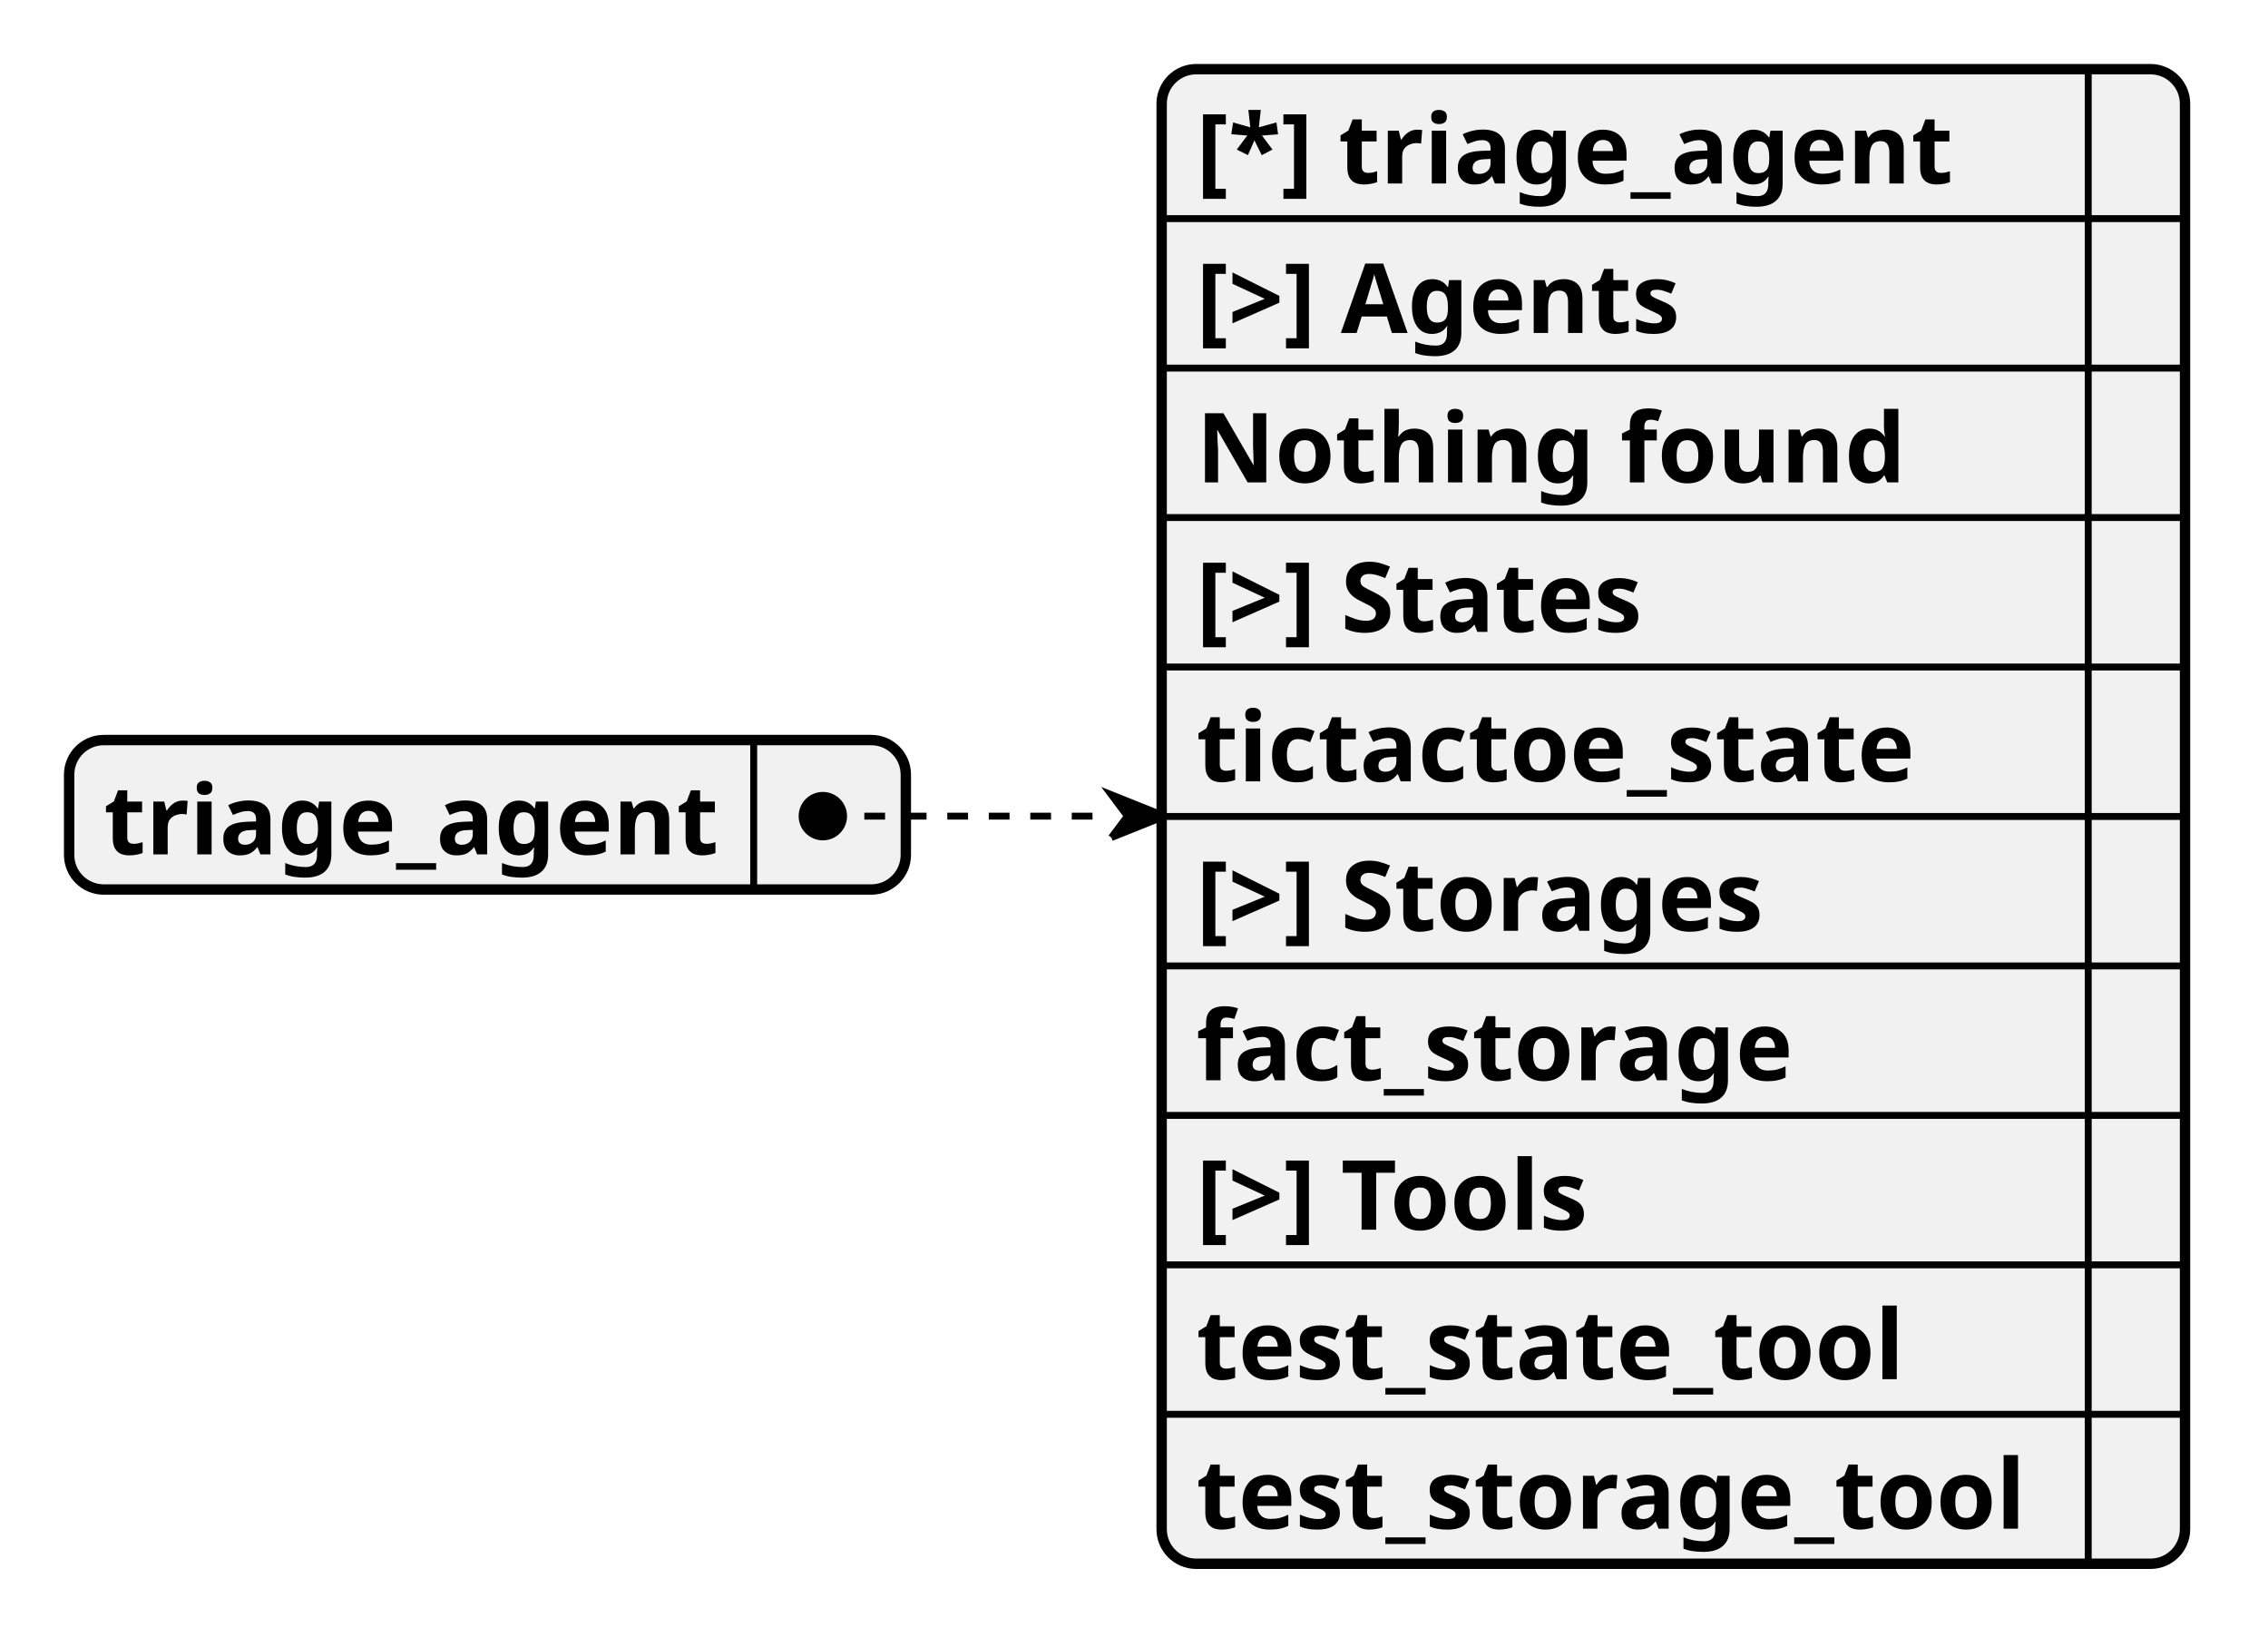
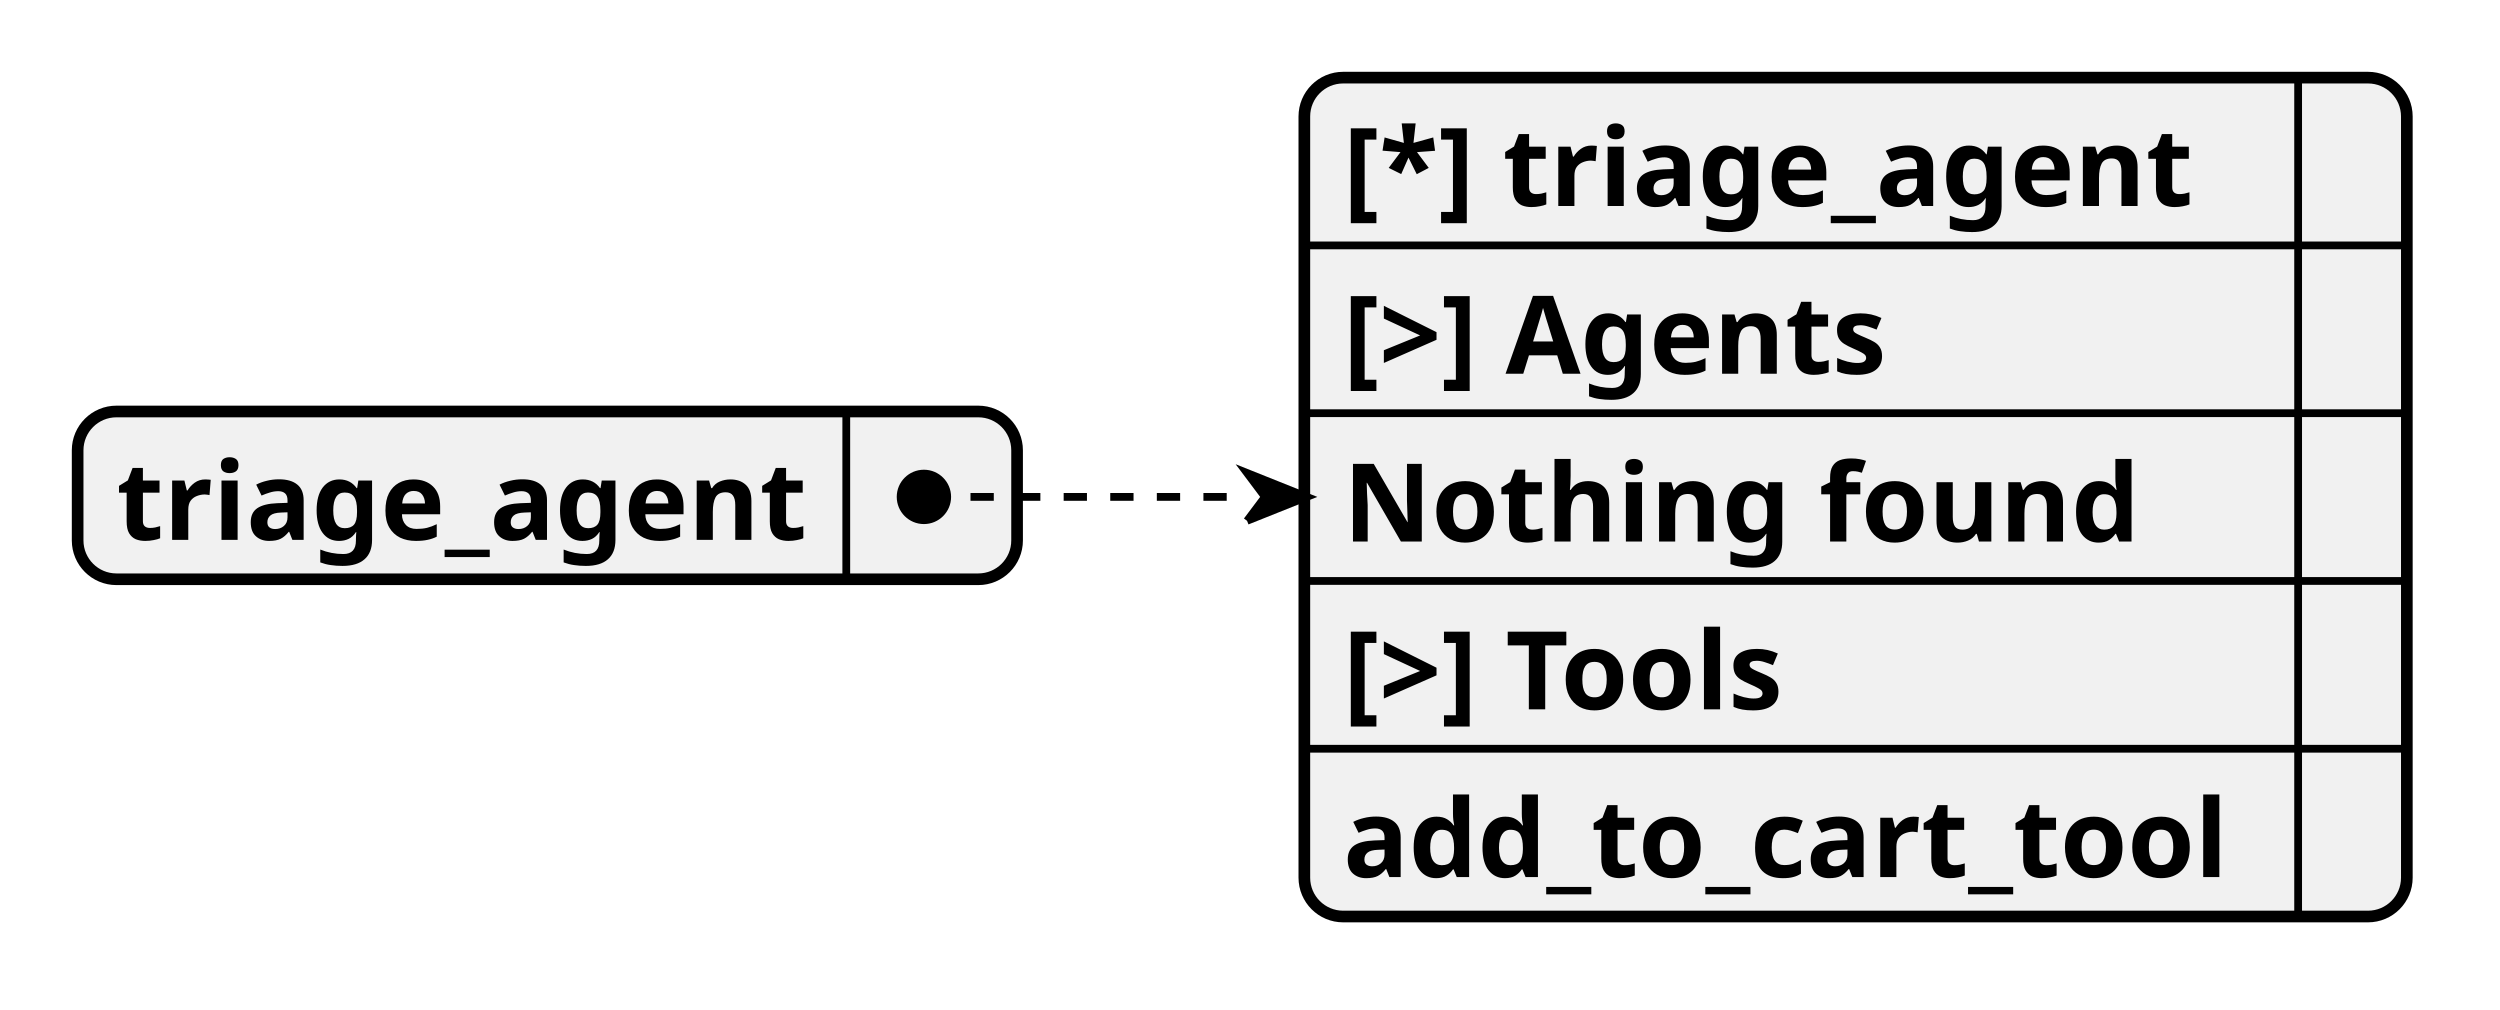
- <svg xmlns="http://www.w3.org/2000/svg" contentStyleType="text/css" height="238px" preserveAspectRatio="none" style="width:328px;height:238px;background:#FFFFFF;" version="1.1" viewBox="0 0 328 238" width="328px" zoomAndPan="magnify">
+ <svg xmlns="http://www.w3.org/2000/svg" contentStyleType="text/css" height="130px" preserveAspectRatio="none" style="width:322px;height:130px;background:#FFFFFF;" version="1.1" viewBox="0 0 322 130" width="322px" zoomAndPan="magnify">
  <defs />
  <g>
-     <rect fill="#F1F1F1" height="21.609" rx="5" ry="5" style="stroke:#F1F1F1;stroke-width:1.5;" width="121" x="10" y="107" />
-     <text fill="#000000" font-family="sans-serif" font-size="14" font-weight="bold" lengthAdjust="spacing" textLength="89" x="15" y="123.533">triage_agent</text>
-     <text fill="#000000" font-family="sans-serif" font-size="14" lengthAdjust="spacing" textLength="12" x="114" y="123.533">   </text>
-     <line style="stroke:#000000;stroke-width:1.0;" x1="109" x2="109" y1="107" y2="128.609" />
-     <rect fill="none" height="21.609" rx="5" ry="5" style="stroke:#000000;stroke-width:1.5;" width="121" x="10" y="107" />
-     <rect fill="#F1F1F1" height="216.094" rx="5" ry="5" style="stroke:#F1F1F1;stroke-width:1.5;" width="148" x="168" y="10" />
+     <rect fill="#F1F1F1" height="21.609" rx="5" ry="5" style="stroke:#F1F1F1;stroke-width:1.5;" width="121" x="10" y="53" />
+     <text fill="#000000" font-family="sans-serif" font-size="14" font-weight="bold" lengthAdjust="spacing" textLength="89" x="15" y="69.533">triage_agent</text>
+     <text fill="#000000" font-family="sans-serif" font-size="14" lengthAdjust="spacing" textLength="12" x="114" y="69.533">   </text>
+     <line style="stroke:#000000;stroke-width:1.0;" x1="109" x2="109" y1="53" y2="74.609" />
+     <rect fill="none" height="21.609" rx="5" ry="5" style="stroke:#000000;stroke-width:1.5;" width="121" x="10" y="53" />
+     <rect fill="#F1F1F1" height="108.047" rx="5" ry="5" style="stroke:#F1F1F1;stroke-width:1.5;" width="142" x="168" y="10" />
    <text fill="#000000" font-family="sans-serif" font-size="14" font-weight="bold" lengthAdjust="spacing" textLength="108" x="173" y="26.533">[*] triage_agent</text>
-     <text fill="#000000" font-family="sans-serif" font-size="14" lengthAdjust="spacing" textLength="4" x="307" y="26.533"> </text>
-     <line style="stroke:#000000;stroke-width:1.0;" x1="302" x2="302" y1="10" y2="31.609" />
-     <line style="stroke:#000000;stroke-width:1.0;" x1="168" x2="316" y1="31.609" y2="31.609" />
+     <text fill="#000000" font-family="sans-serif" font-size="14" lengthAdjust="spacing" textLength="4" x="301" y="26.533"> </text>
+     <line style="stroke:#000000;stroke-width:1.0;" x1="296" x2="296" y1="10" y2="31.609" />
+     <line style="stroke:#000000;stroke-width:1.0;" x1="168" x2="310" y1="31.609" y2="31.609" />
    <text fill="#000000" font-family="sans-serif" font-size="14" font-weight="bold" lengthAdjust="spacing" textLength="71" x="173" y="48.143">[&gt;] Agents</text>
-     <text fill="#000000" font-family="sans-serif" font-size="14" lengthAdjust="spacing" textLength="4" x="307" y="48.143"> </text>
-     <line style="stroke:#000000;stroke-width:1.0;" x1="302" x2="302" y1="31.609" y2="53.219" />
-     <line style="stroke:#000000;stroke-width:1.0;" x1="168" x2="316" y1="53.219" y2="53.219" />
+     <text fill="#000000" font-family="sans-serif" font-size="14" lengthAdjust="spacing" textLength="4" x="301" y="48.143"> </text>
+     <line style="stroke:#000000;stroke-width:1.0;" x1="296" x2="296" y1="31.609" y2="53.219" />
+     <line style="stroke:#000000;stroke-width:1.0;" x1="168" x2="310" y1="53.219" y2="53.219" />
    <text fill="#000000" font-family="sans-serif" font-size="14" font-weight="bold" lengthAdjust="spacing" textLength="100" x="173" y="69.752">Nothing found</text>
-     <text fill="#000000" font-family="sans-serif" font-size="14" lengthAdjust="spacing" textLength="4" x="307" y="69.752"> </text>
-     <line style="stroke:#000000;stroke-width:1.0;" x1="302" x2="302" y1="53.219" y2="74.828" />
-     <line style="stroke:#000000;stroke-width:1.0;" x1="168" x2="316" y1="74.828" y2="74.828" />
-     <text fill="#000000" font-family="sans-serif" font-size="14" font-weight="bold" lengthAdjust="spacing" textLength="66" x="173" y="91.361">[&gt;] States</text>
-     <text fill="#000000" font-family="sans-serif" font-size="14" lengthAdjust="spacing" textLength="4" x="307" y="91.361"> </text>
-     <line style="stroke:#000000;stroke-width:1.0;" x1="302" x2="302" y1="74.828" y2="96.438" />
-     <line style="stroke:#000000;stroke-width:1.0;" x1="168" x2="316" y1="96.438" y2="96.438" />
-     <text fill="#000000" font-family="sans-serif" font-size="14" font-weight="bold" lengthAdjust="spacing" textLength="104" x="173" y="112.971">tictactoe_state</text>
-     <text fill="#000000" font-family="sans-serif" font-size="14" lengthAdjust="spacing" textLength="4" x="307" y="112.971"> </text>
-     <line style="stroke:#000000;stroke-width:1.0;" x1="302" x2="302" y1="96.438" y2="118.047" />
-     <line style="stroke:#000000;stroke-width:1.0;" x1="168" x2="316" y1="118.047" y2="118.047" />
-     <text fill="#000000" font-family="sans-serif" font-size="14" font-weight="bold" lengthAdjust="spacing" textLength="85" x="173" y="134.58">[&gt;] Storages</text>
-     <text fill="#000000" font-family="sans-serif" font-size="14" lengthAdjust="spacing" textLength="4" x="307" y="134.58"> </text>
-     <line style="stroke:#000000;stroke-width:1.0;" x1="302" x2="302" y1="118.047" y2="139.656" />
-     <line style="stroke:#000000;stroke-width:1.0;" x1="168" x2="316" y1="139.656" y2="139.656" />
-     <text fill="#000000" font-family="sans-serif" font-size="14" font-weight="bold" lengthAdjust="spacing" textLength="88" x="173" y="156.19">fact_storage</text>
-     <text fill="#000000" font-family="sans-serif" font-size="14" lengthAdjust="spacing" textLength="4" x="307" y="156.19"> </text>
-     <line style="stroke:#000000;stroke-width:1.0;" x1="302" x2="302" y1="139.656" y2="161.266" />
-     <line style="stroke:#000000;stroke-width:1.0;" x1="168" x2="316" y1="161.266" y2="161.266" />
-     <text fill="#000000" font-family="sans-serif" font-size="14" font-weight="bold" lengthAdjust="spacing" textLength="60" x="173" y="177.799">[&gt;] Tools</text>
-     <text fill="#000000" font-family="sans-serif" font-size="14" lengthAdjust="spacing" textLength="4" x="307" y="177.799"> </text>
-     <line style="stroke:#000000;stroke-width:1.0;" x1="302" x2="302" y1="161.266" y2="182.875" />
-     <line style="stroke:#000000;stroke-width:1.0;" x1="168" x2="316" y1="182.875" y2="182.875" />
-     <text fill="#000000" font-family="sans-serif" font-size="14" font-weight="bold" lengthAdjust="spacing" textLength="105" x="173" y="199.408">test_state_tool</text>
-     <text fill="#000000" font-family="sans-serif" font-size="14" lengthAdjust="spacing" textLength="4" x="307" y="199.408"> </text>
-     <line style="stroke:#000000;stroke-width:1.0;" x1="302" x2="302" y1="182.875" y2="204.484" />
-     <line style="stroke:#000000;stroke-width:1.0;" x1="168" x2="316" y1="204.484" y2="204.484" />
-     <text fill="#000000" font-family="sans-serif" font-size="14" font-weight="bold" lengthAdjust="spacing" textLength="124" x="173" y="221.018">test_storage_tool</text>
-     <text fill="#000000" font-family="sans-serif" font-size="14" lengthAdjust="spacing" textLength="4" x="307" y="221.018"> </text>
-     <line style="stroke:#000000;stroke-width:1.0;" x1="302" x2="302" y1="204.484" y2="226.094" />
-     <rect fill="none" height="216.094" rx="5" ry="5" style="stroke:#000000;stroke-width:1.5;" width="148" x="168" y="10" />
-     <path d="M119,118 L132,118 C141.3,118 151.045,118 160.724,118 " fill="none" style="stroke:#000000;stroke-width:1.0;stroke-dasharray:3.0,3.0;" />
-     <path d="M160.724,121.096 L163.046,118 L160.724,114.904 L168.463,118 L160.724,121.096 " fill="#000000" style="stroke:#000000;stroke-width:1.0;" />
-     <ellipse cx="119" cy="118" fill="#000000" rx="3" ry="3" style="stroke:#000000;stroke-width:1.0;" />
+     <text fill="#000000" font-family="sans-serif" font-size="14" lengthAdjust="spacing" textLength="4" x="301" y="69.752"> </text>
+     <line style="stroke:#000000;stroke-width:1.0;" x1="296" x2="296" y1="53.219" y2="74.828" />
+     <line style="stroke:#000000;stroke-width:1.0;" x1="168" x2="310" y1="74.828" y2="74.828" />
+     <text fill="#000000" font-family="sans-serif" font-size="14" font-weight="bold" lengthAdjust="spacing" textLength="60" x="173" y="91.361">[&gt;] Tools</text>
+     <text fill="#000000" font-family="sans-serif" font-size="14" lengthAdjust="spacing" textLength="4" x="301" y="91.361"> </text>
+     <line style="stroke:#000000;stroke-width:1.0;" x1="296" x2="296" y1="74.828" y2="96.438" />
+     <line style="stroke:#000000;stroke-width:1.0;" x1="168" x2="310" y1="96.438" y2="96.438" />
+     <text fill="#000000" font-family="sans-serif" font-size="14" font-weight="bold" lengthAdjust="spacing" textLength="118" x="173" y="112.971">add_to_cart_tool</text>
+     <text fill="#000000" font-family="sans-serif" font-size="14" lengthAdjust="spacing" textLength="4" x="301" y="112.971"> </text>
+     <line style="stroke:#000000;stroke-width:1.0;" x1="296" x2="296" y1="96.438" y2="118.047" />
+     <rect fill="none" height="108.047" rx="5" ry="5" style="stroke:#000000;stroke-width:1.5;" width="142" x="168" y="10" />
+     <path d="M119,64 L132,64 C141.264,64 150.982,64 160.62,64 " fill="none" style="stroke:#000000;stroke-width:1.0;stroke-dasharray:3.0,3.0;" />
+     <path d="M160.62,67.081 L162.931,64 L160.62,60.919 L168.323,64 L160.62,67.081 " fill="#000000" style="stroke:#000000;stroke-width:1.0;" />
+     <ellipse cx="119" cy="64" fill="#000000" rx="3" ry="3" style="stroke:#000000;stroke-width:1.0;" />
  </g>
</svg>
